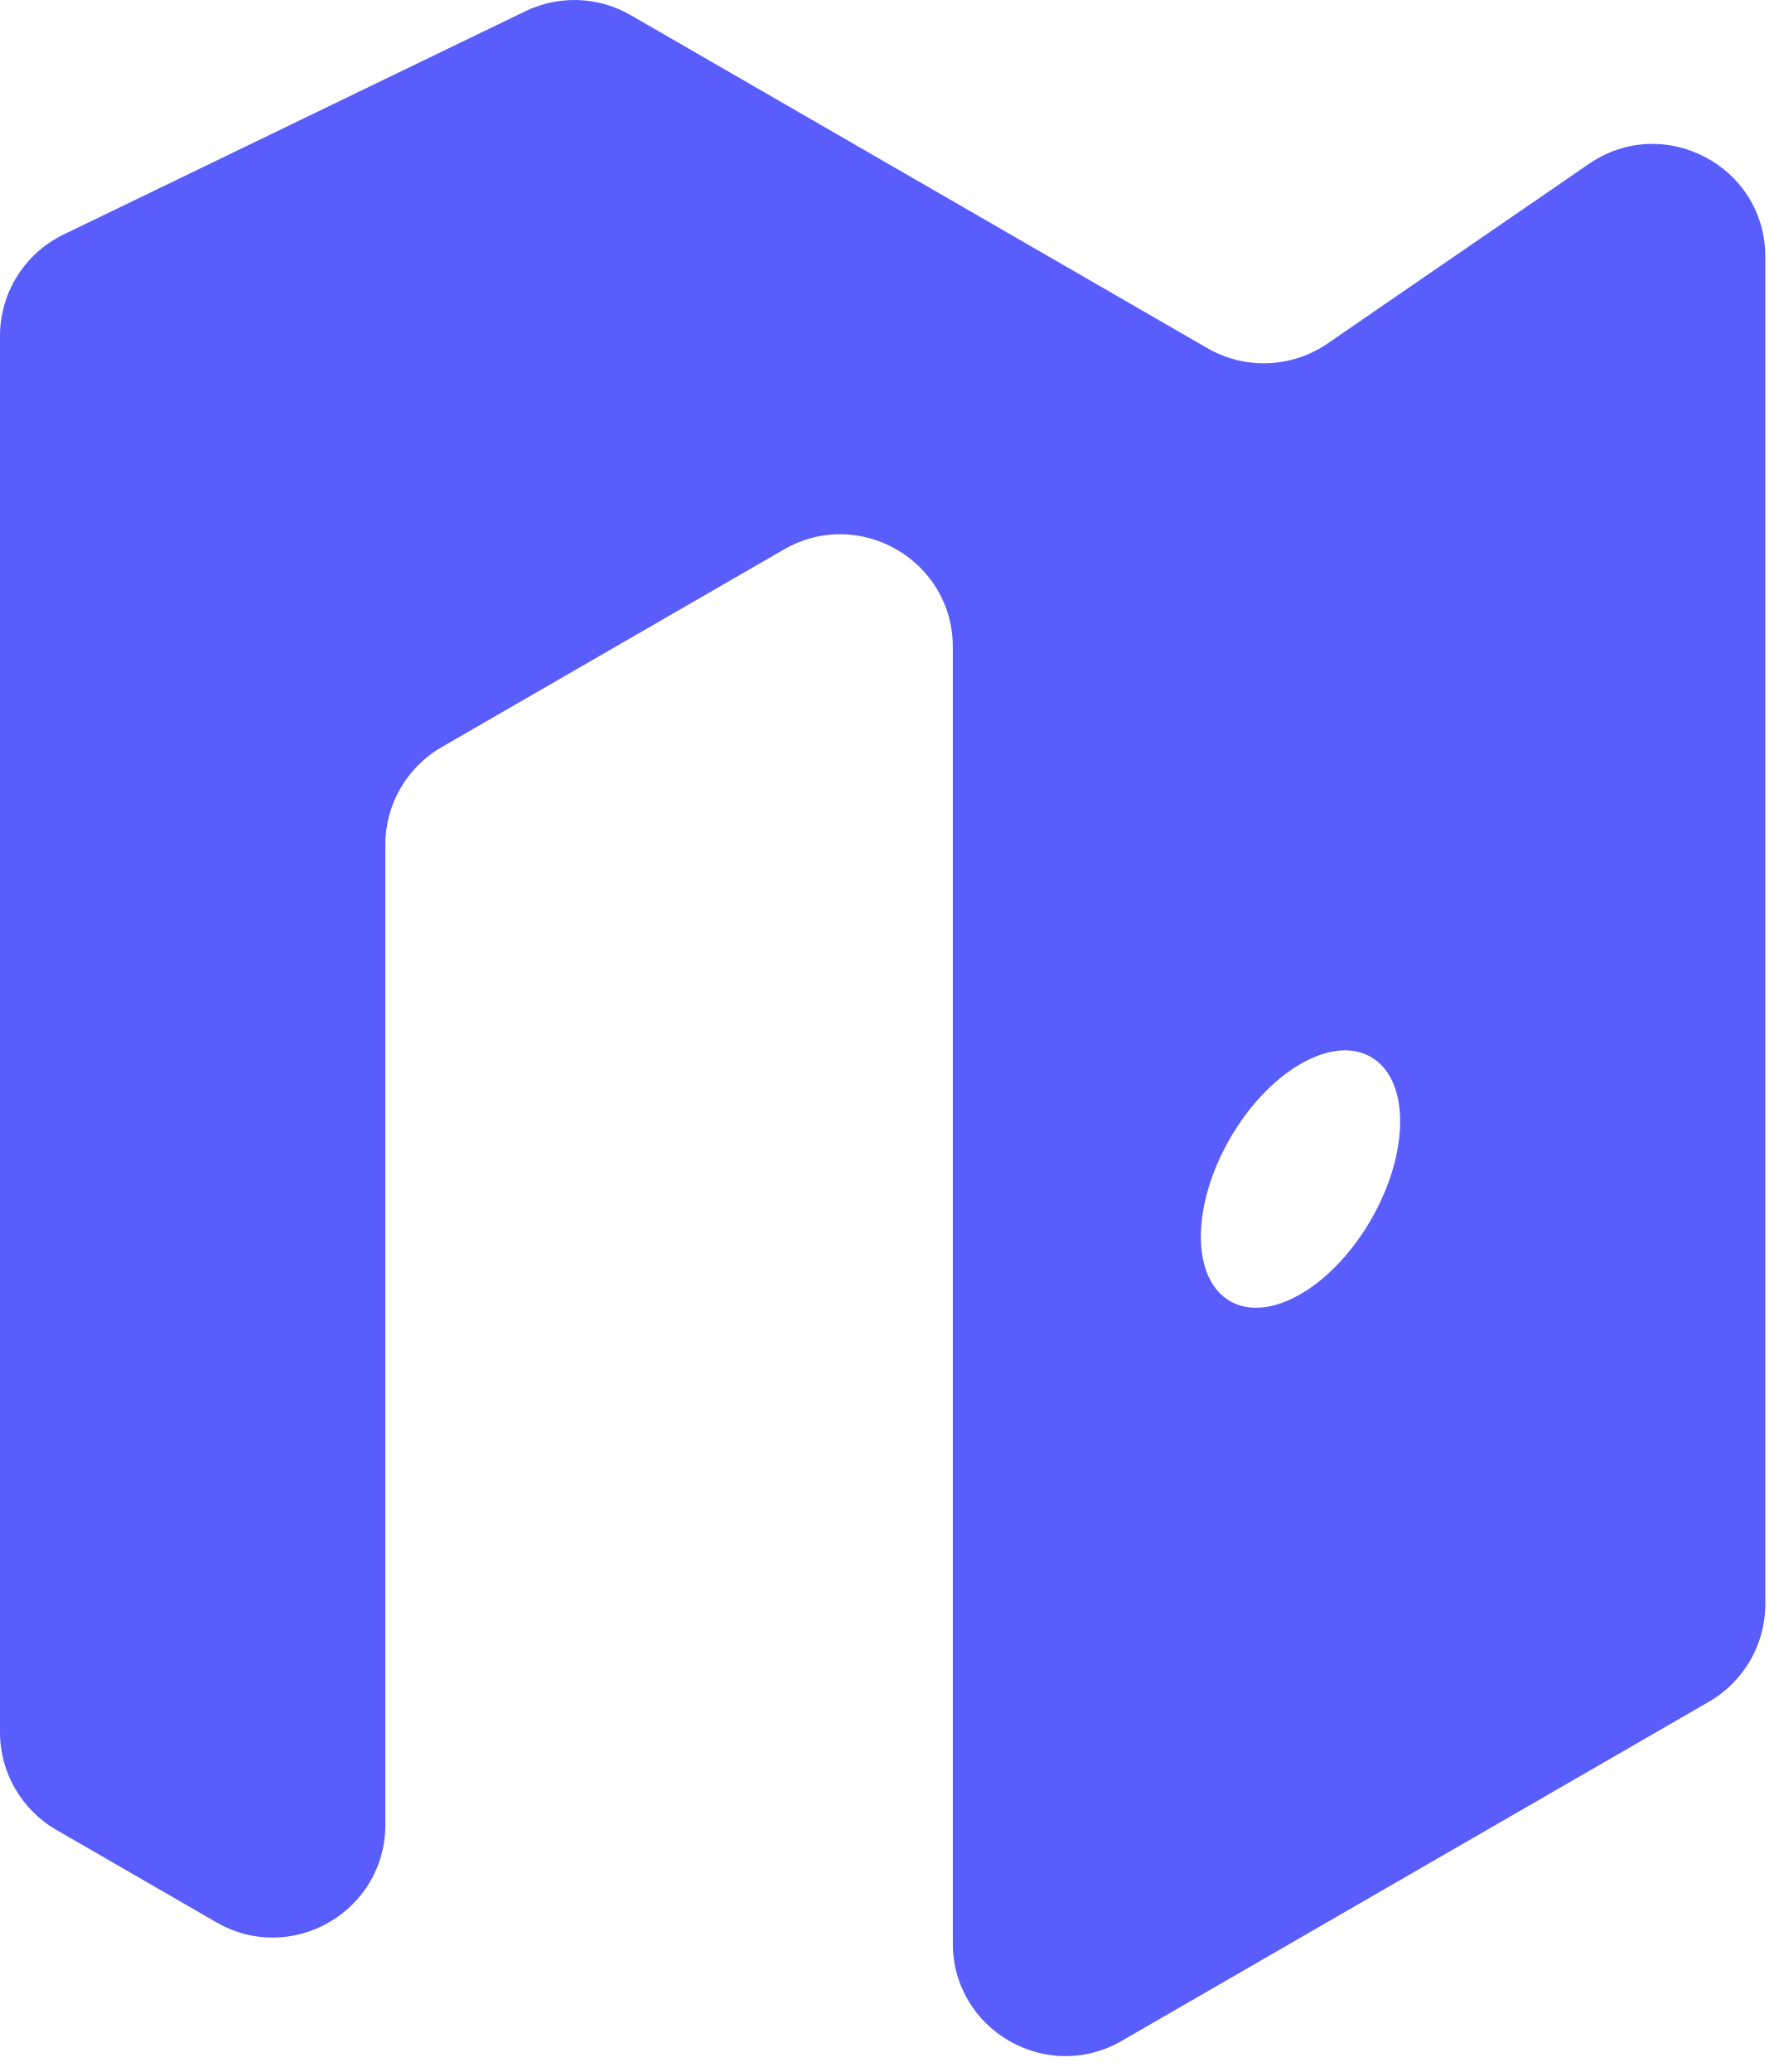
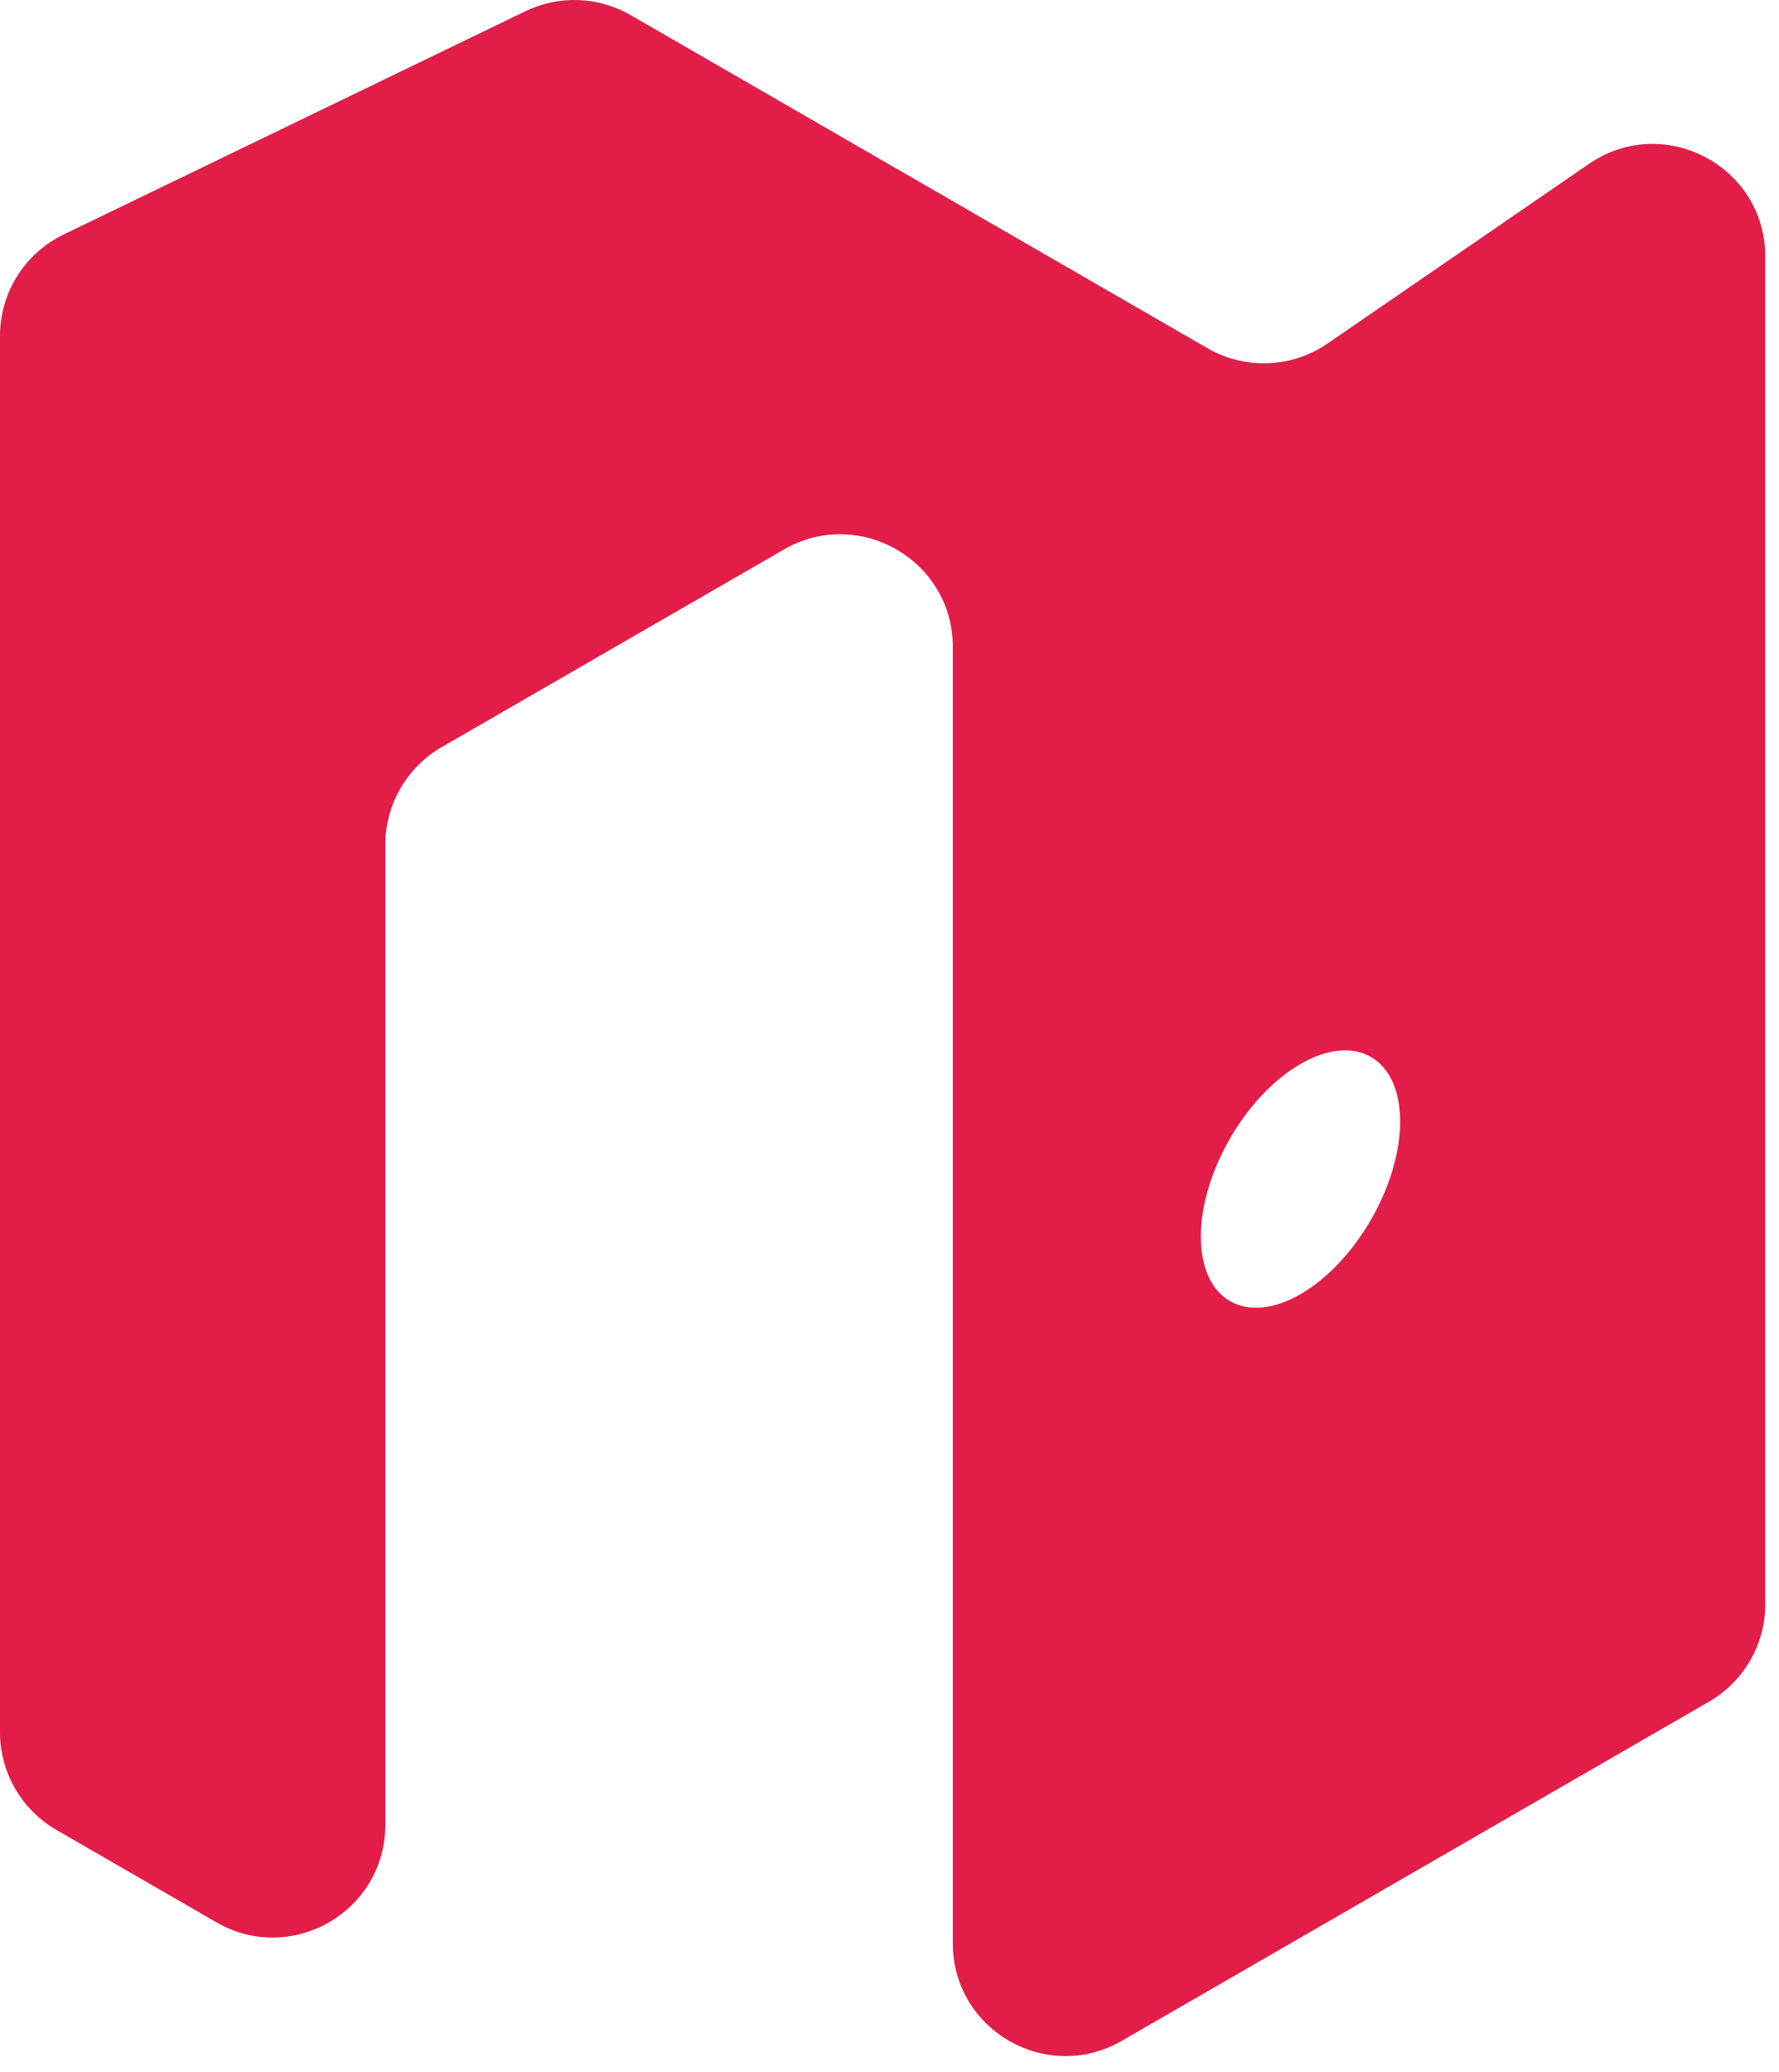
<svg xmlns="http://www.w3.org/2000/svg" width="79" height="92" viewBox="0 0 79 92" fill="none">
-   <path d="M23.331 0.499C24.822 -0.222 26.574 -0.158 28.008 0.67L53.628 15.462C55.297 16.425 57.37 16.343 58.958 15.253L70.57 7.276C73.888 4.997 78.401 7.373 78.401 11.398V71.228C78.401 73.014 77.448 74.665 75.901 75.558L49.817 90.618C46.484 92.542 42.317 90.137 42.317 86.288V28.727C42.317 24.878 38.151 22.473 34.817 24.397L19.613 33.175C18.066 34.069 17.113 35.719 17.113 37.505V81.025C17.113 84.874 12.947 87.279 9.613 85.355L2.5 81.248C0.953 80.355 0 78.704 0 76.918V14.914C0 12.996 1.098 11.248 2.824 10.413L23.331 0.499ZM62.184 49.797C62.184 46.975 60.202 45.831 57.758 47.242C55.314 48.653 53.333 52.086 53.333 54.908C53.333 57.73 55.314 58.873 57.758 57.463C60.202 56.051 62.183 52.62 62.184 49.797Z" fill="#595DFC" />
+   <path fill-rule="evenodd" clip-rule="evenodd" d="M23.331 0.499C24.822 -0.222 26.574 -0.158 28.008 0.67L53.628 15.462C55.297 16.425 57.37 16.343 58.958 15.253L70.57 7.276C73.888 4.997 78.401 7.373 78.401 11.398V71.228C78.401 73.014 77.448 74.665 75.901 75.558L49.817 90.618C46.484 92.542 42.317 90.137 42.317 86.288V28.727C42.317 24.878 38.151 22.473 34.817 24.397L19.613 33.175C18.066 34.069 17.113 35.719 17.113 37.505V81.025C17.113 84.874 12.947 87.279 9.613 85.355L2.5 81.248C0.953 80.355 0 78.704 0 76.918V14.914C0 12.996 1.098 11.248 2.824 10.413L23.331 0.499ZM62.184 49.797C62.184 46.975 60.202 45.831 57.758 47.242C55.314 48.653 53.333 52.086 53.333 54.908C53.333 57.73 55.314 58.873 57.758 57.463C60.202 56.051 62.183 52.62 62.184 49.797Z" fill="#E11D48" />
</svg>
